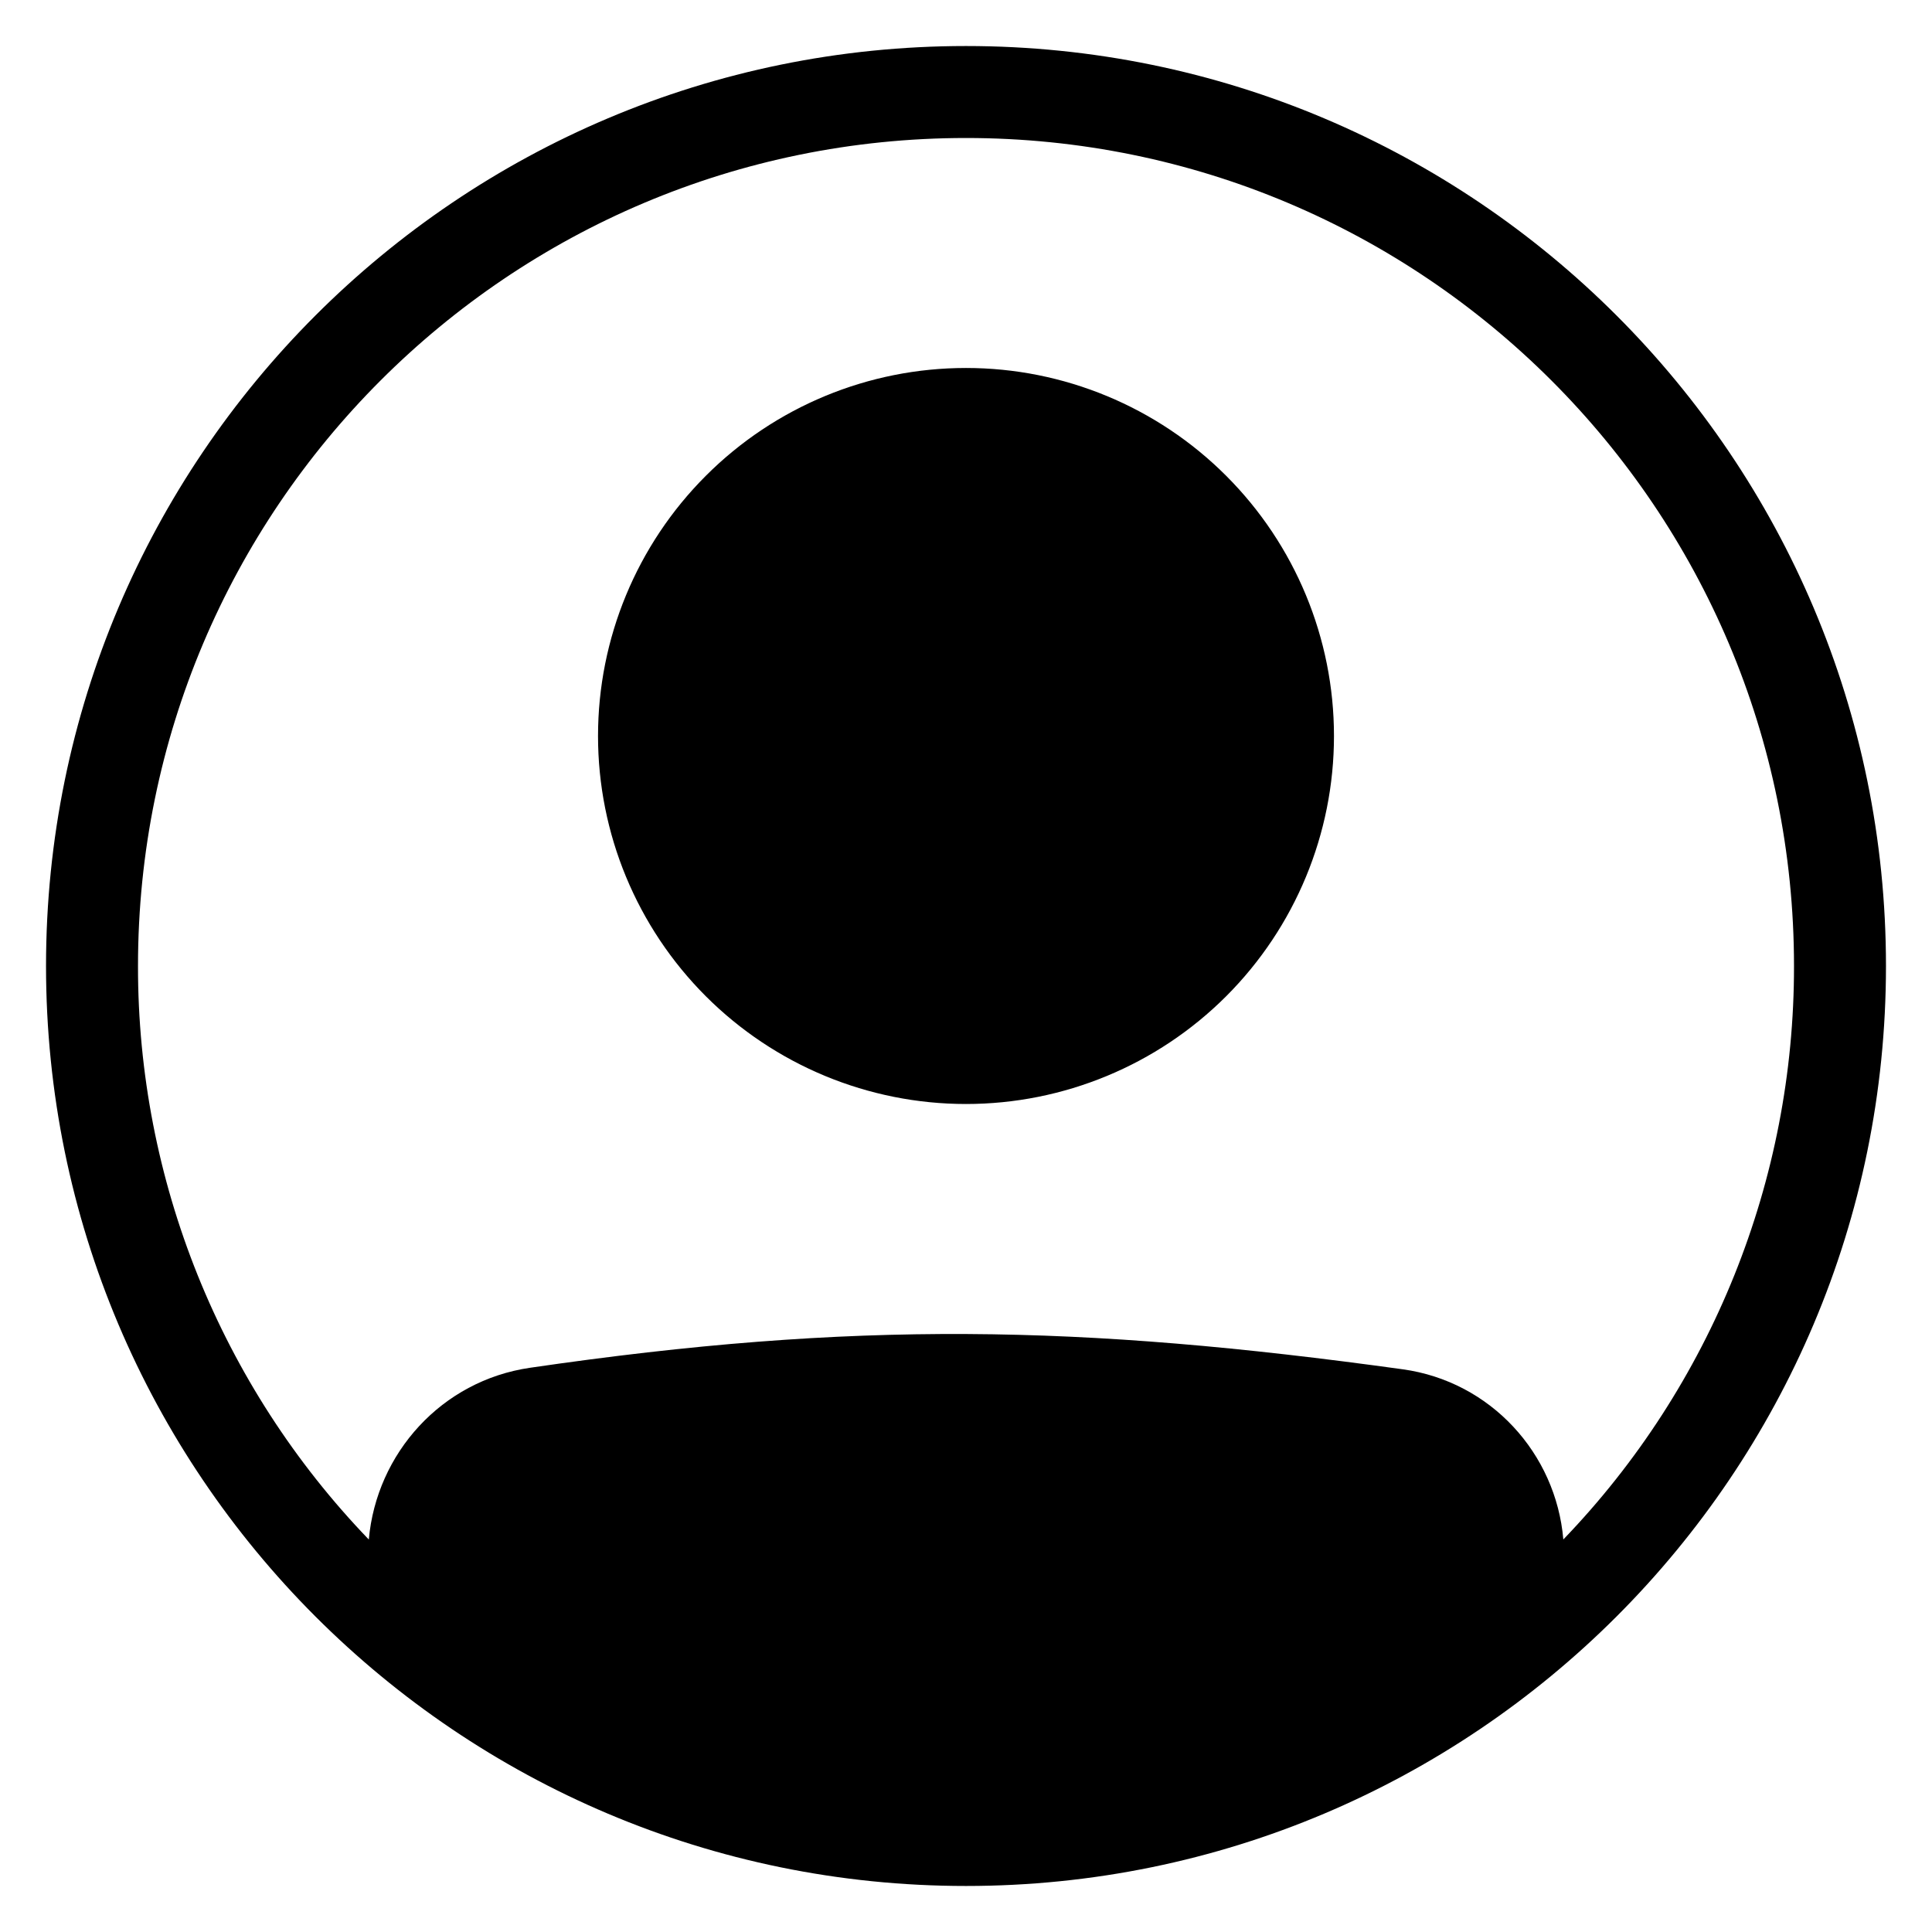
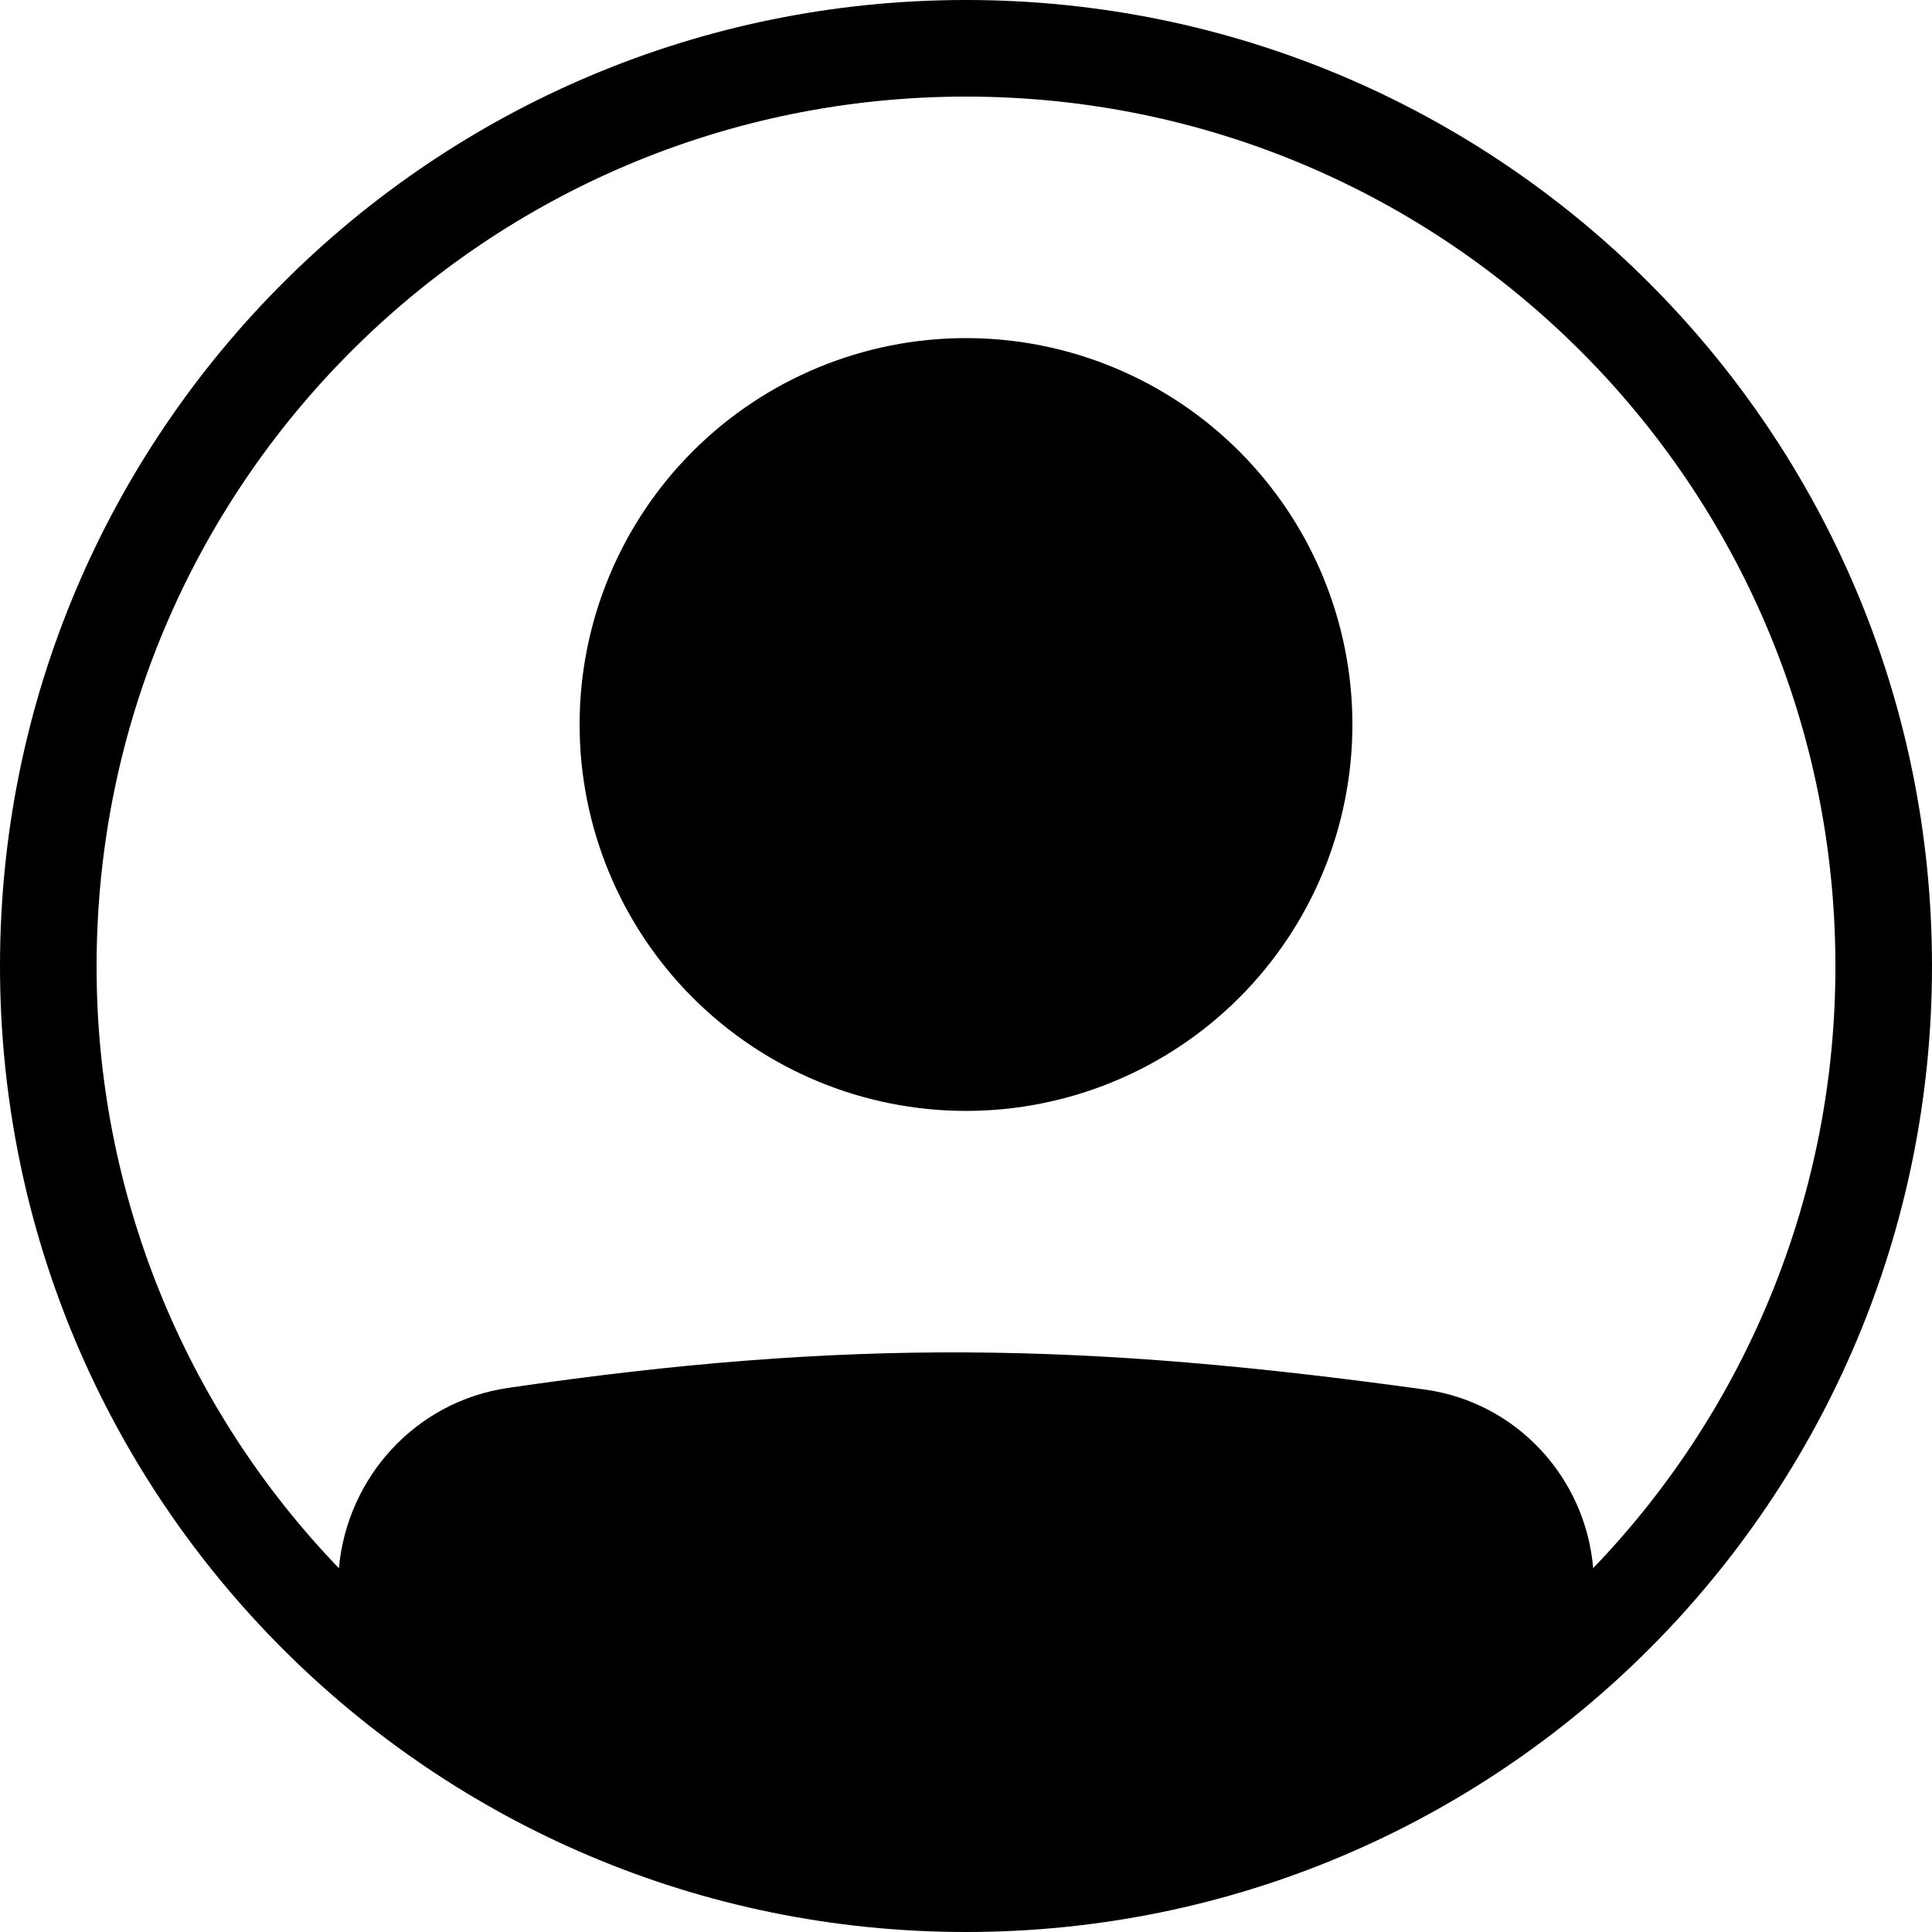
- <svg xmlns="http://www.w3.org/2000/svg" viewBox="0 0 28 28" fill="currentColor">
-   <path fill-rule="evenodd" clip-rule="evenodd" d="M14 27.333C21.364 27.333 27.333 21.364 27.333 14C27.333 6.636 21.364 0.667 14 0.667C6.636 0.667 0.667 6.636 0.667 14C0.667 21.364 6.636 27.333 14 27.333ZM20.33 19.845C21.603 20.021 22.55 21.063 22.657 22.311C24.806 20.078 26.004 17.099 26 14C26 7.373 20.627 2 14 2C7.373 2 2 7.373 2 14C1.996 17.099 3.195 20.079 5.345 22.312C5.457 21.061 6.4 20.01 7.68 19.823C12.383 19.136 15.653 19.198 20.33 19.845ZM17.771 14.438C16.771 15.438 15.414 16 14 16C12.585 16 11.229 15.438 10.229 14.438C9.229 13.438 8.667 12.081 8.667 10.667C8.667 9.252 9.229 7.896 10.229 6.896C11.229 5.895 12.585 5.333 14 5.333C15.414 5.333 16.771 5.895 17.771 6.896C18.771 7.896 19.333 9.252 19.333 10.667C19.333 12.081 18.771 13.438 17.771 14.438Z" fill="currentColor" />
+ <svg xmlns="http://www.w3.org/2000/svg" viewBox="0 0 24 24" fill="currentColor">
+   <path fill-rule="evenodd" clip-rule="evenodd" d="M12 24C18.628 24 24 18.628 24 12C24 5.372 18.628 0 12 0C5.372 0 0 5.372 0 12C0 18.628 5.372 24 12 24ZM17.697 17.261C18.842 17.419 19.695 18.356 19.791 19.48C21.725 17.47 22.804 14.789 22.8 12C22.8 6.035 17.965 1.2 12 1.2C6.035 1.2 1.2 6.035 1.2 12C1.196 14.789 2.275 17.471 4.21 19.481C4.311 18.355 5.16 17.409 6.312 17.241C10.545 16.622 13.487 16.678 17.697 17.261ZM15.394 12.394C14.494 13.294 13.273 13.8 12 13.8C10.727 13.8 9.506 13.294 8.606 12.394C7.706 11.494 7.2 10.273 7.2 9C7.2 7.727 7.706 6.506 8.606 5.606C9.506 4.706 10.727 4.2 12 4.2C13.273 4.2 14.494 4.706 15.394 5.606C16.294 6.506 16.8 7.727 16.8 9C16.8 10.273 16.294 11.494 15.394 12.394Z" fill="currentColor" />
</svg>
